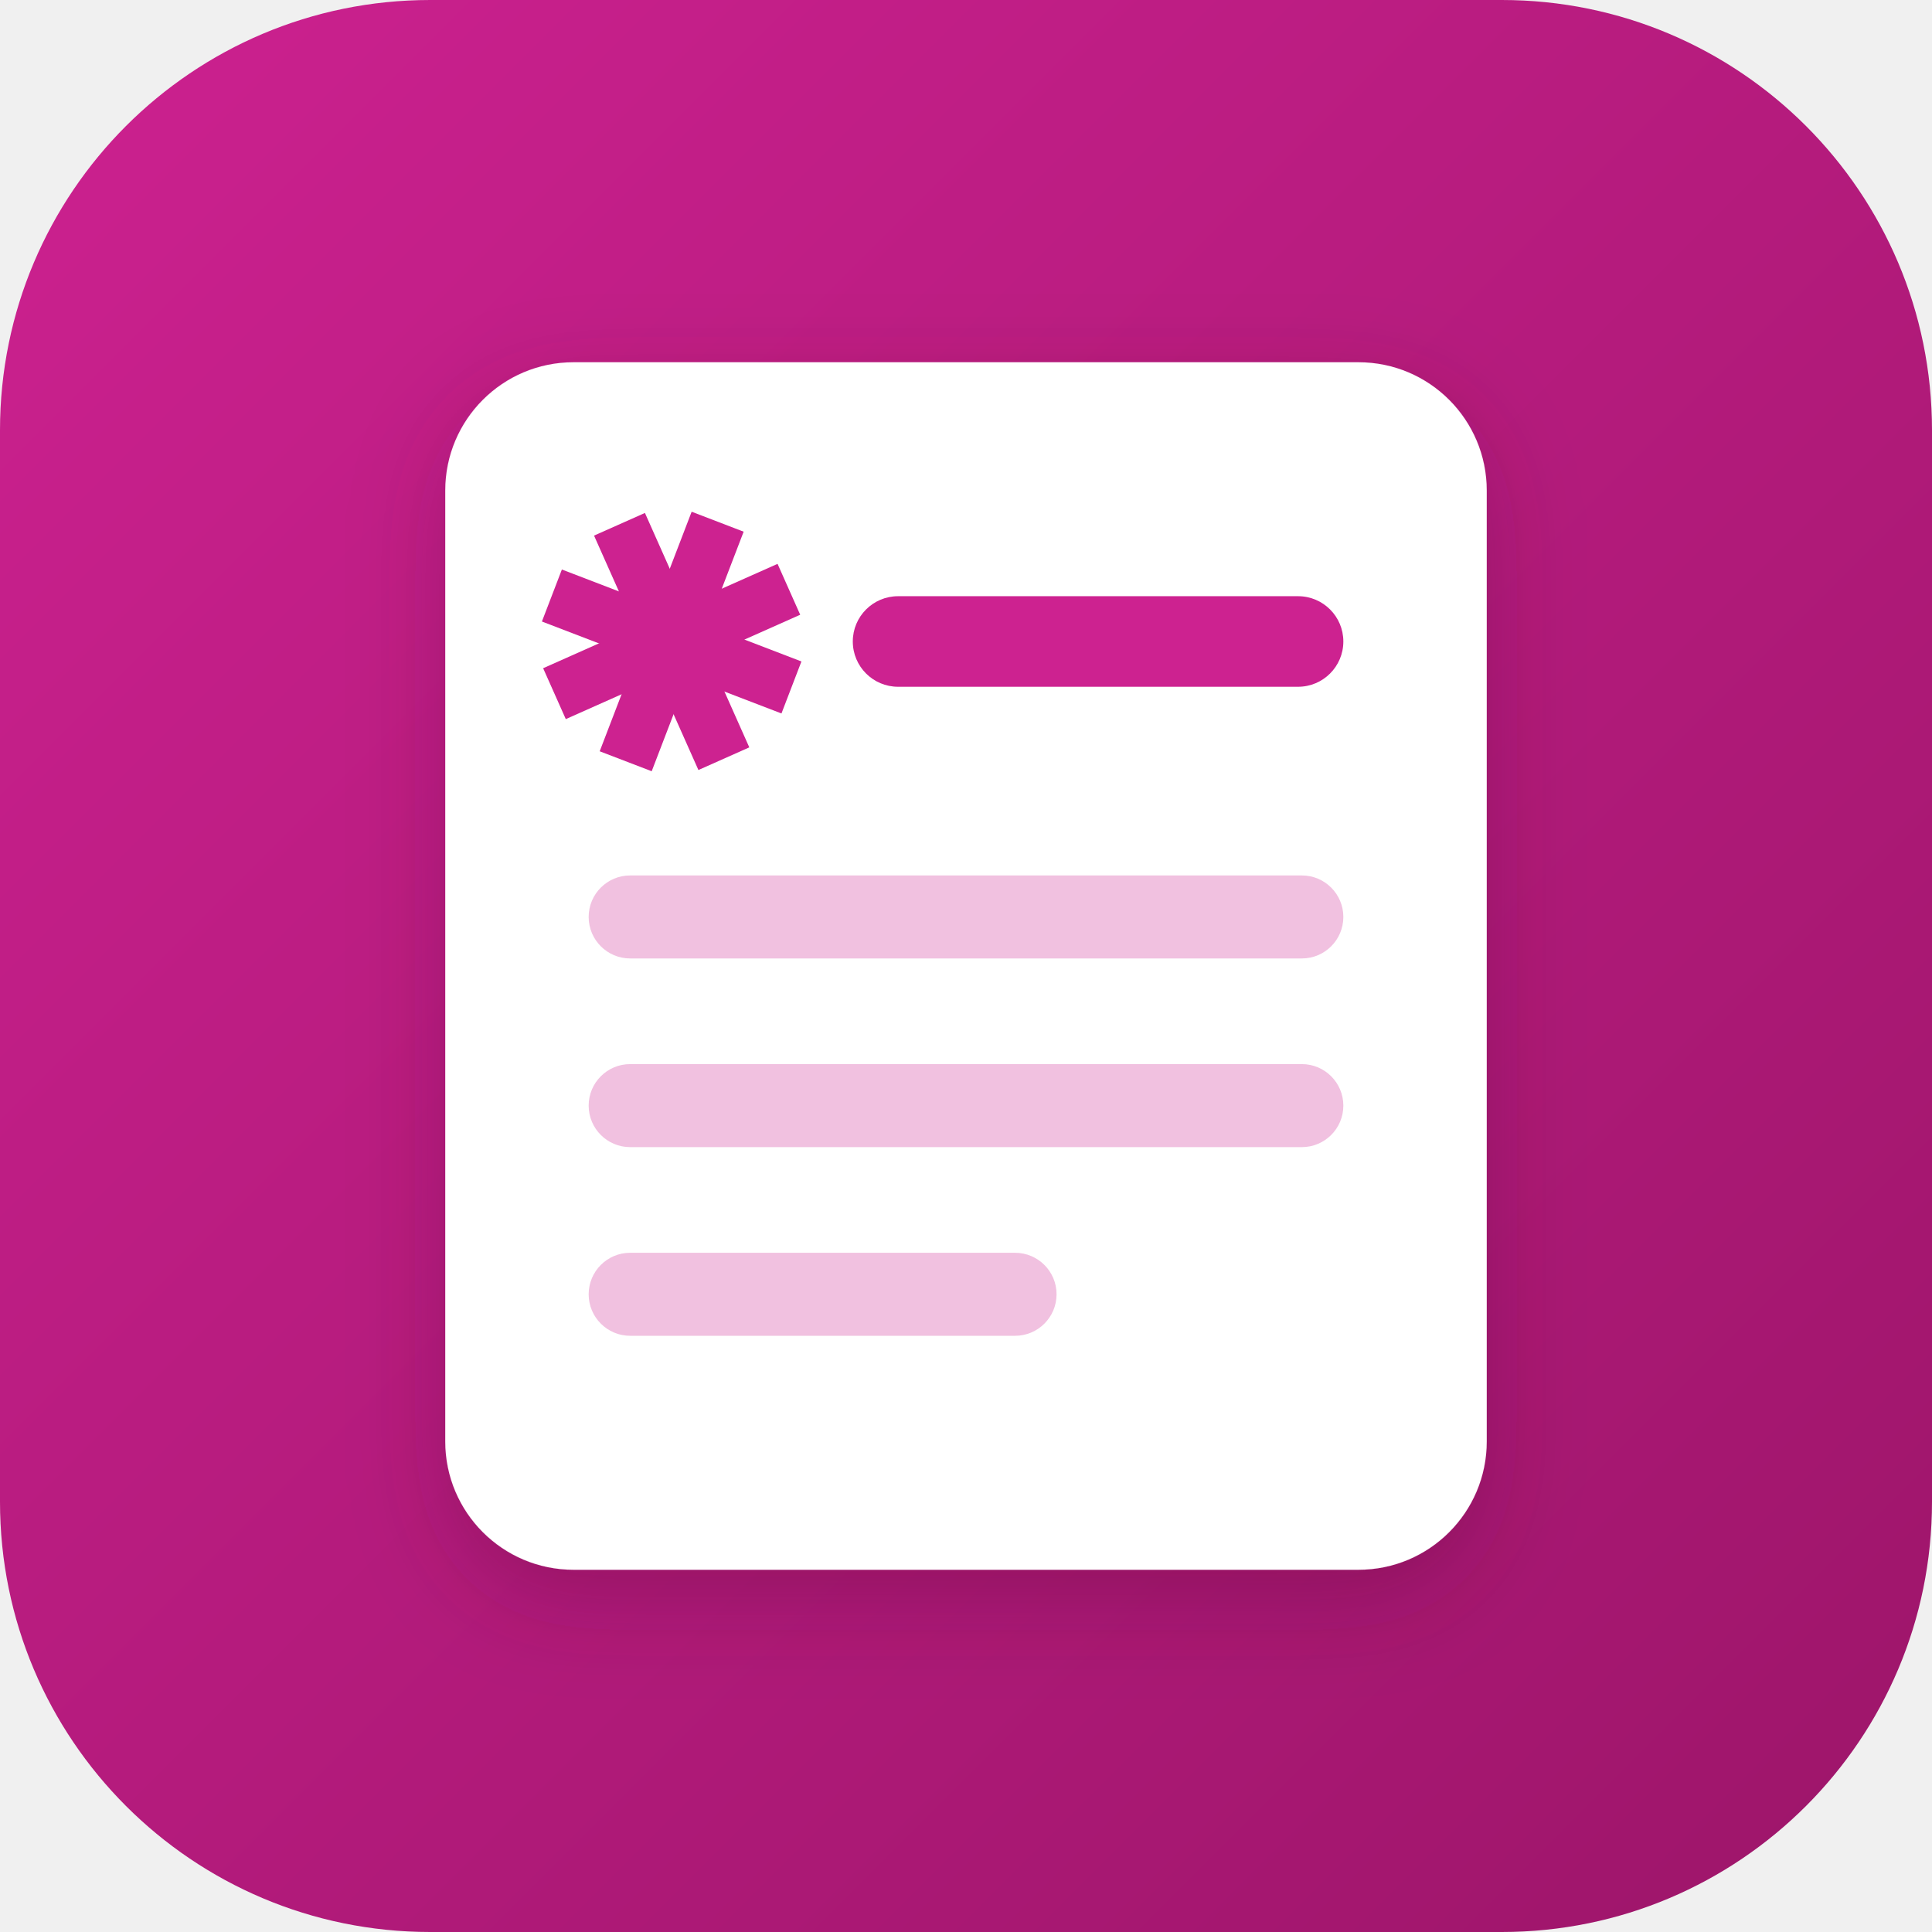
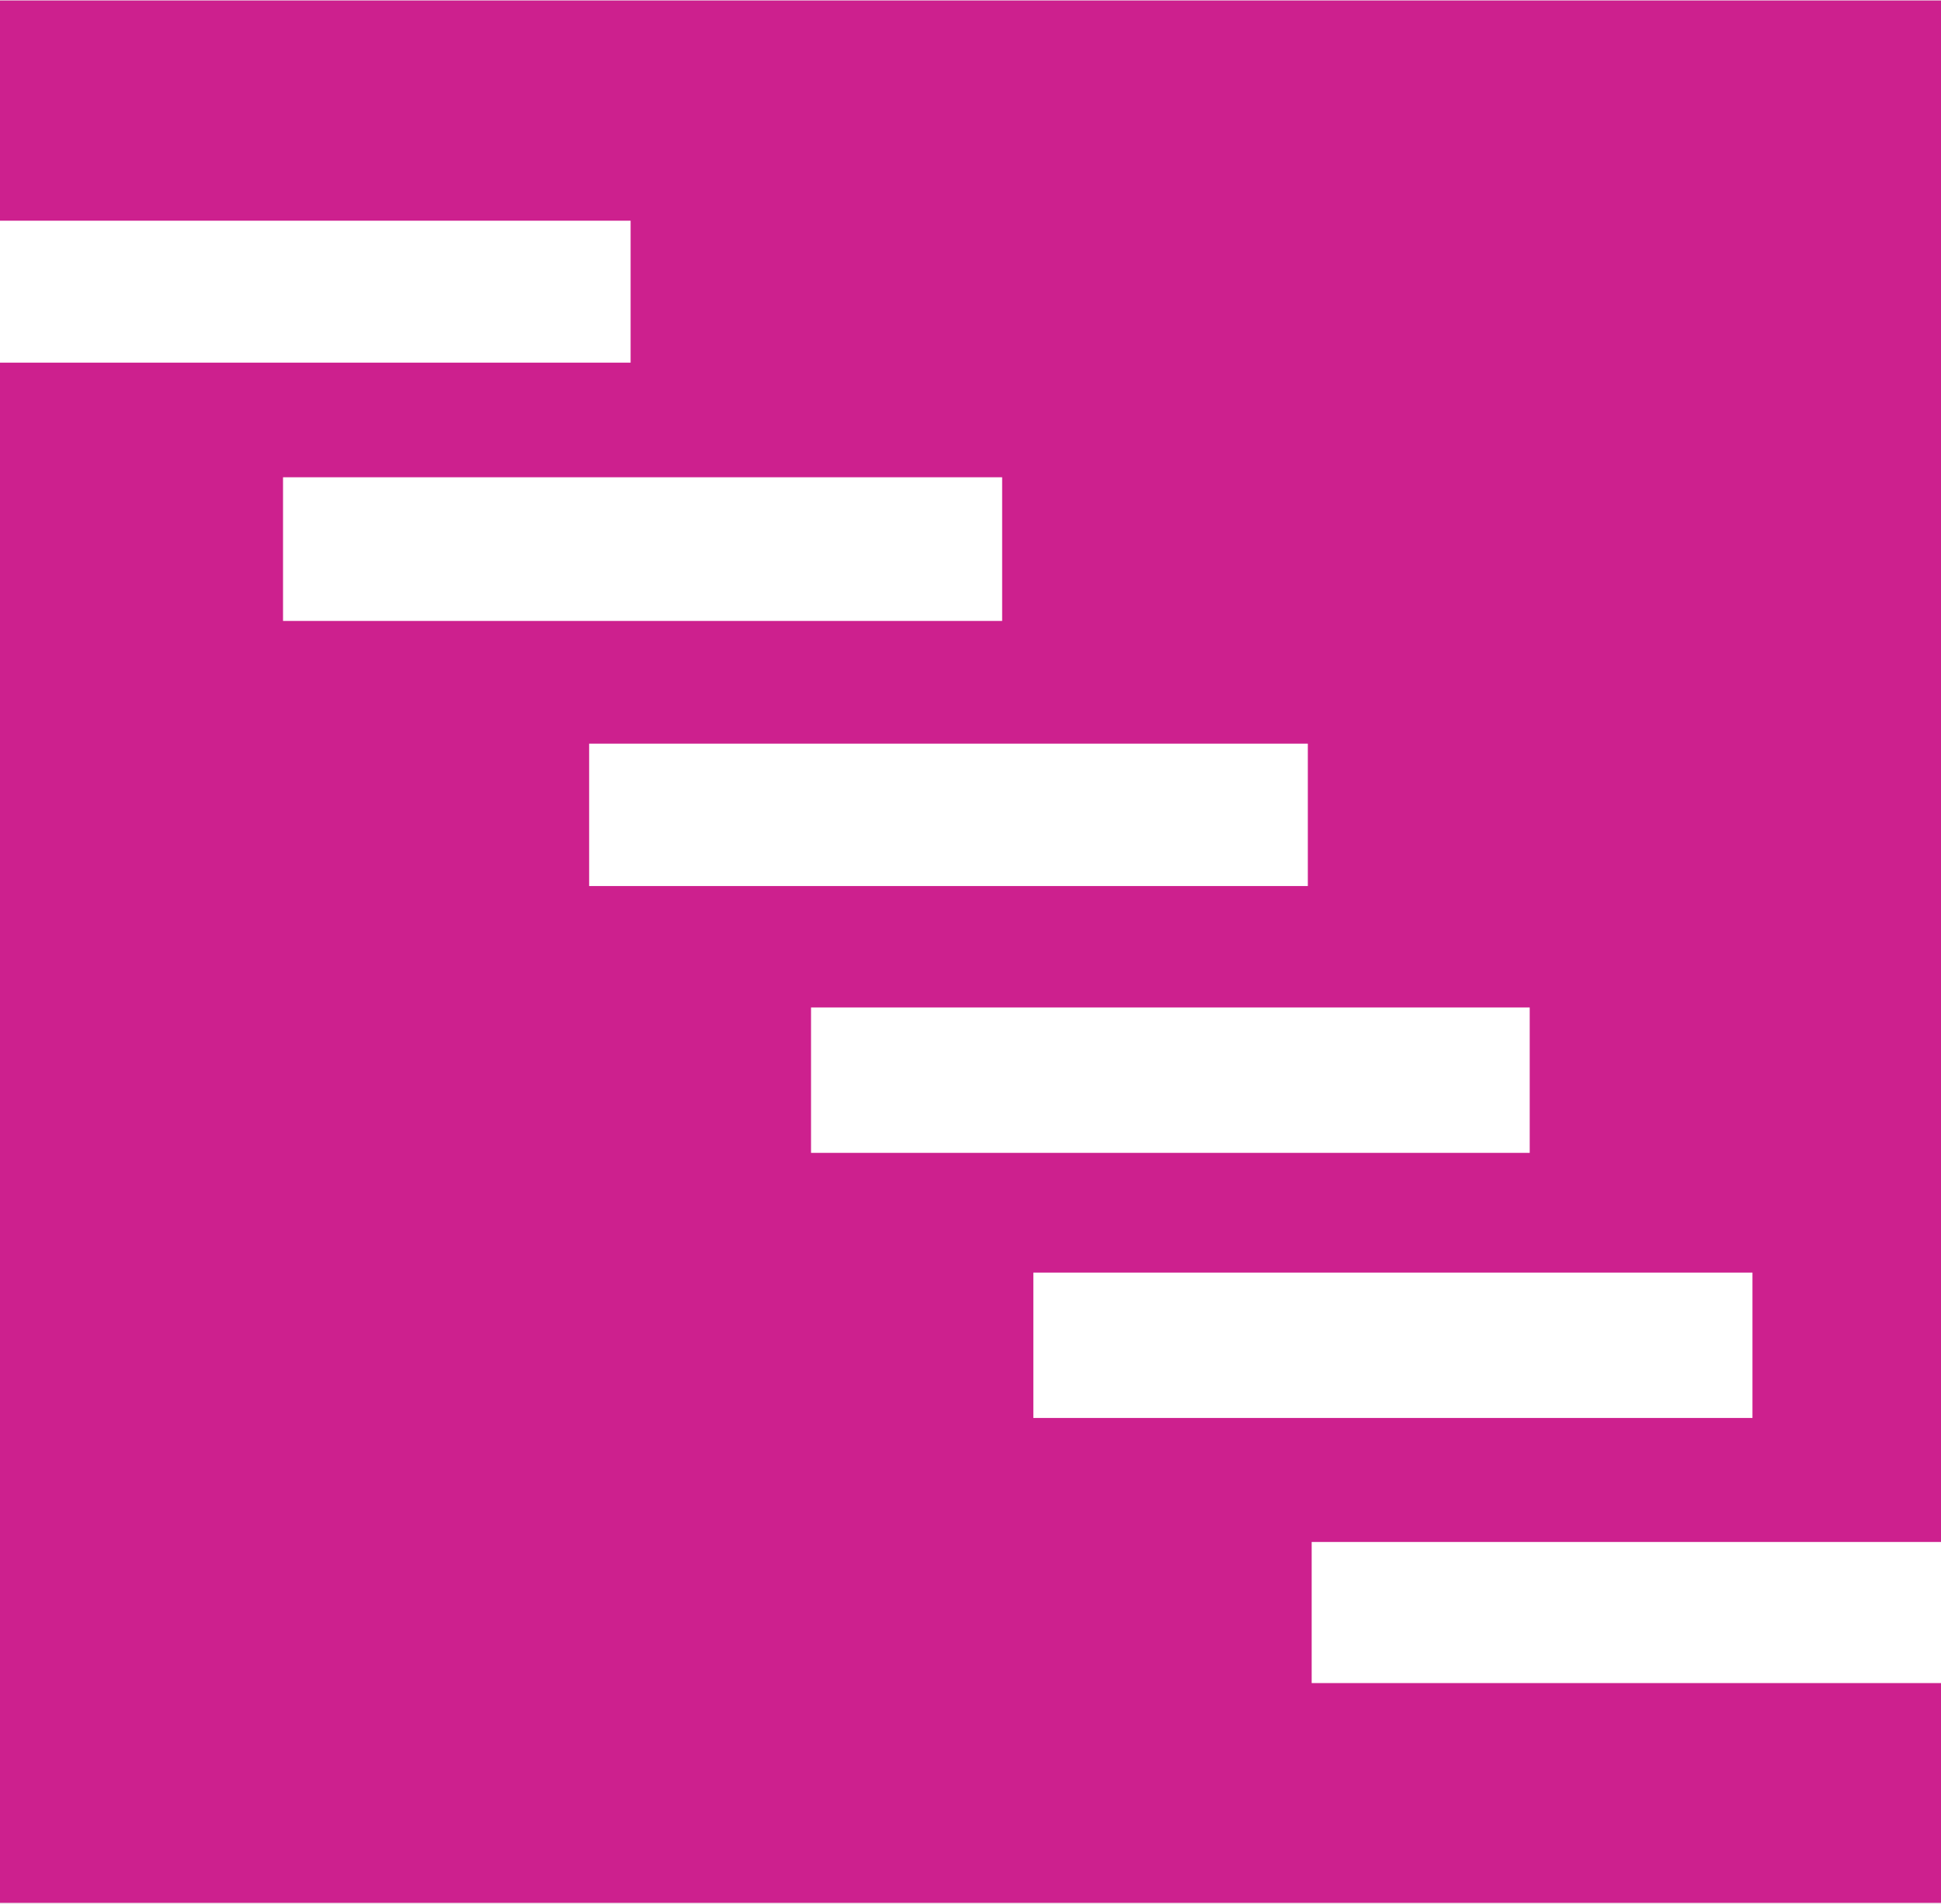
- <svg xmlns="http://www.w3.org/2000/svg" viewBox="0 0 512 512" width="512" height="512">
-   <defs>
-     <linearGradient id="g" x1="0" y1="0" x2="1" y2="1">
-       <stop offset="0" stop-color="#CD2190" />
-       <stop offset="1" stop-color="#9C1569" />
-     </linearGradient>
-     <filter id="sh" x="-25%" y="-25%" width="150%" height="155%">
-       <feDropShadow dx="0" dy="8" stdDeviation="12" flood-color="#4E0A34" flood-opacity="0.26" />
-     </filter>
-   </defs>
-   <rect width="512" height="512" rx="114" fill="url(#g)" />
-   <g filter="url(#sh)">
-     <rect x="118" y="96" width="276" height="320" rx="34" fill="#FFFFFF" />
-     <g fill="#CD2190">
-       <rect x="170.62" y="136.00" width="14.76" height="68.00" transform="rotate(21 178 170)" />
-       <rect x="170.62" y="136.00" width="14.76" height="68.00" transform="rotate(66 178 170)" />
-       <rect x="170.62" y="136.00" width="14.76" height="68.00" transform="rotate(111 178 170)" />
-       <rect x="170.62" y="136.00" width="14.76" height="68.00" transform="rotate(156 178 170)" />
-     </g>
-     <rect x="226" y="158" width="130" height="24" rx="12.0" fill="#CD2190" opacity="1.0" />
-     <rect x="156" y="232" width="200" height="22" rx="11.0" fill="#CD2190" opacity="0.28" />
-     <rect x="156" y="282" width="200" height="22" rx="11.0" fill="#CD2190" opacity="0.28" />
-     <rect x="156" y="332" width="124" height="22" rx="11.0" fill="#CD2190" opacity="0.28" />
+ <svg xmlns="http://www.w3.org/2000/svg" viewBox="0 0 4540 4449" width="512" height="502" role="img" aria-label="Zero Form">
+   <g transform="translate(0 0) scale(1.0)">
+     <rect width="4540" height="4449" fill="#CD208E" />
+     <rect x="0" y="515" width="1475" height="332" fill="#FFFFFF" />
+     <rect x="662" y="1115" width="1682" height="336" fill="#FFFFFF" />
+     <rect x="1378" y="1738" width="1681" height="333" fill="#FFFFFF" />
+     <rect x="1897" y="2355" width="1681" height="340" fill="#FFFFFF" />
+     <rect x="2417" y="2975" width="1682" height="340" fill="#FFFFFF" />
+     <rect x="3068" y="3605" width="1472" height="330" fill="#FFFFFF" />
  </g>
</svg>
